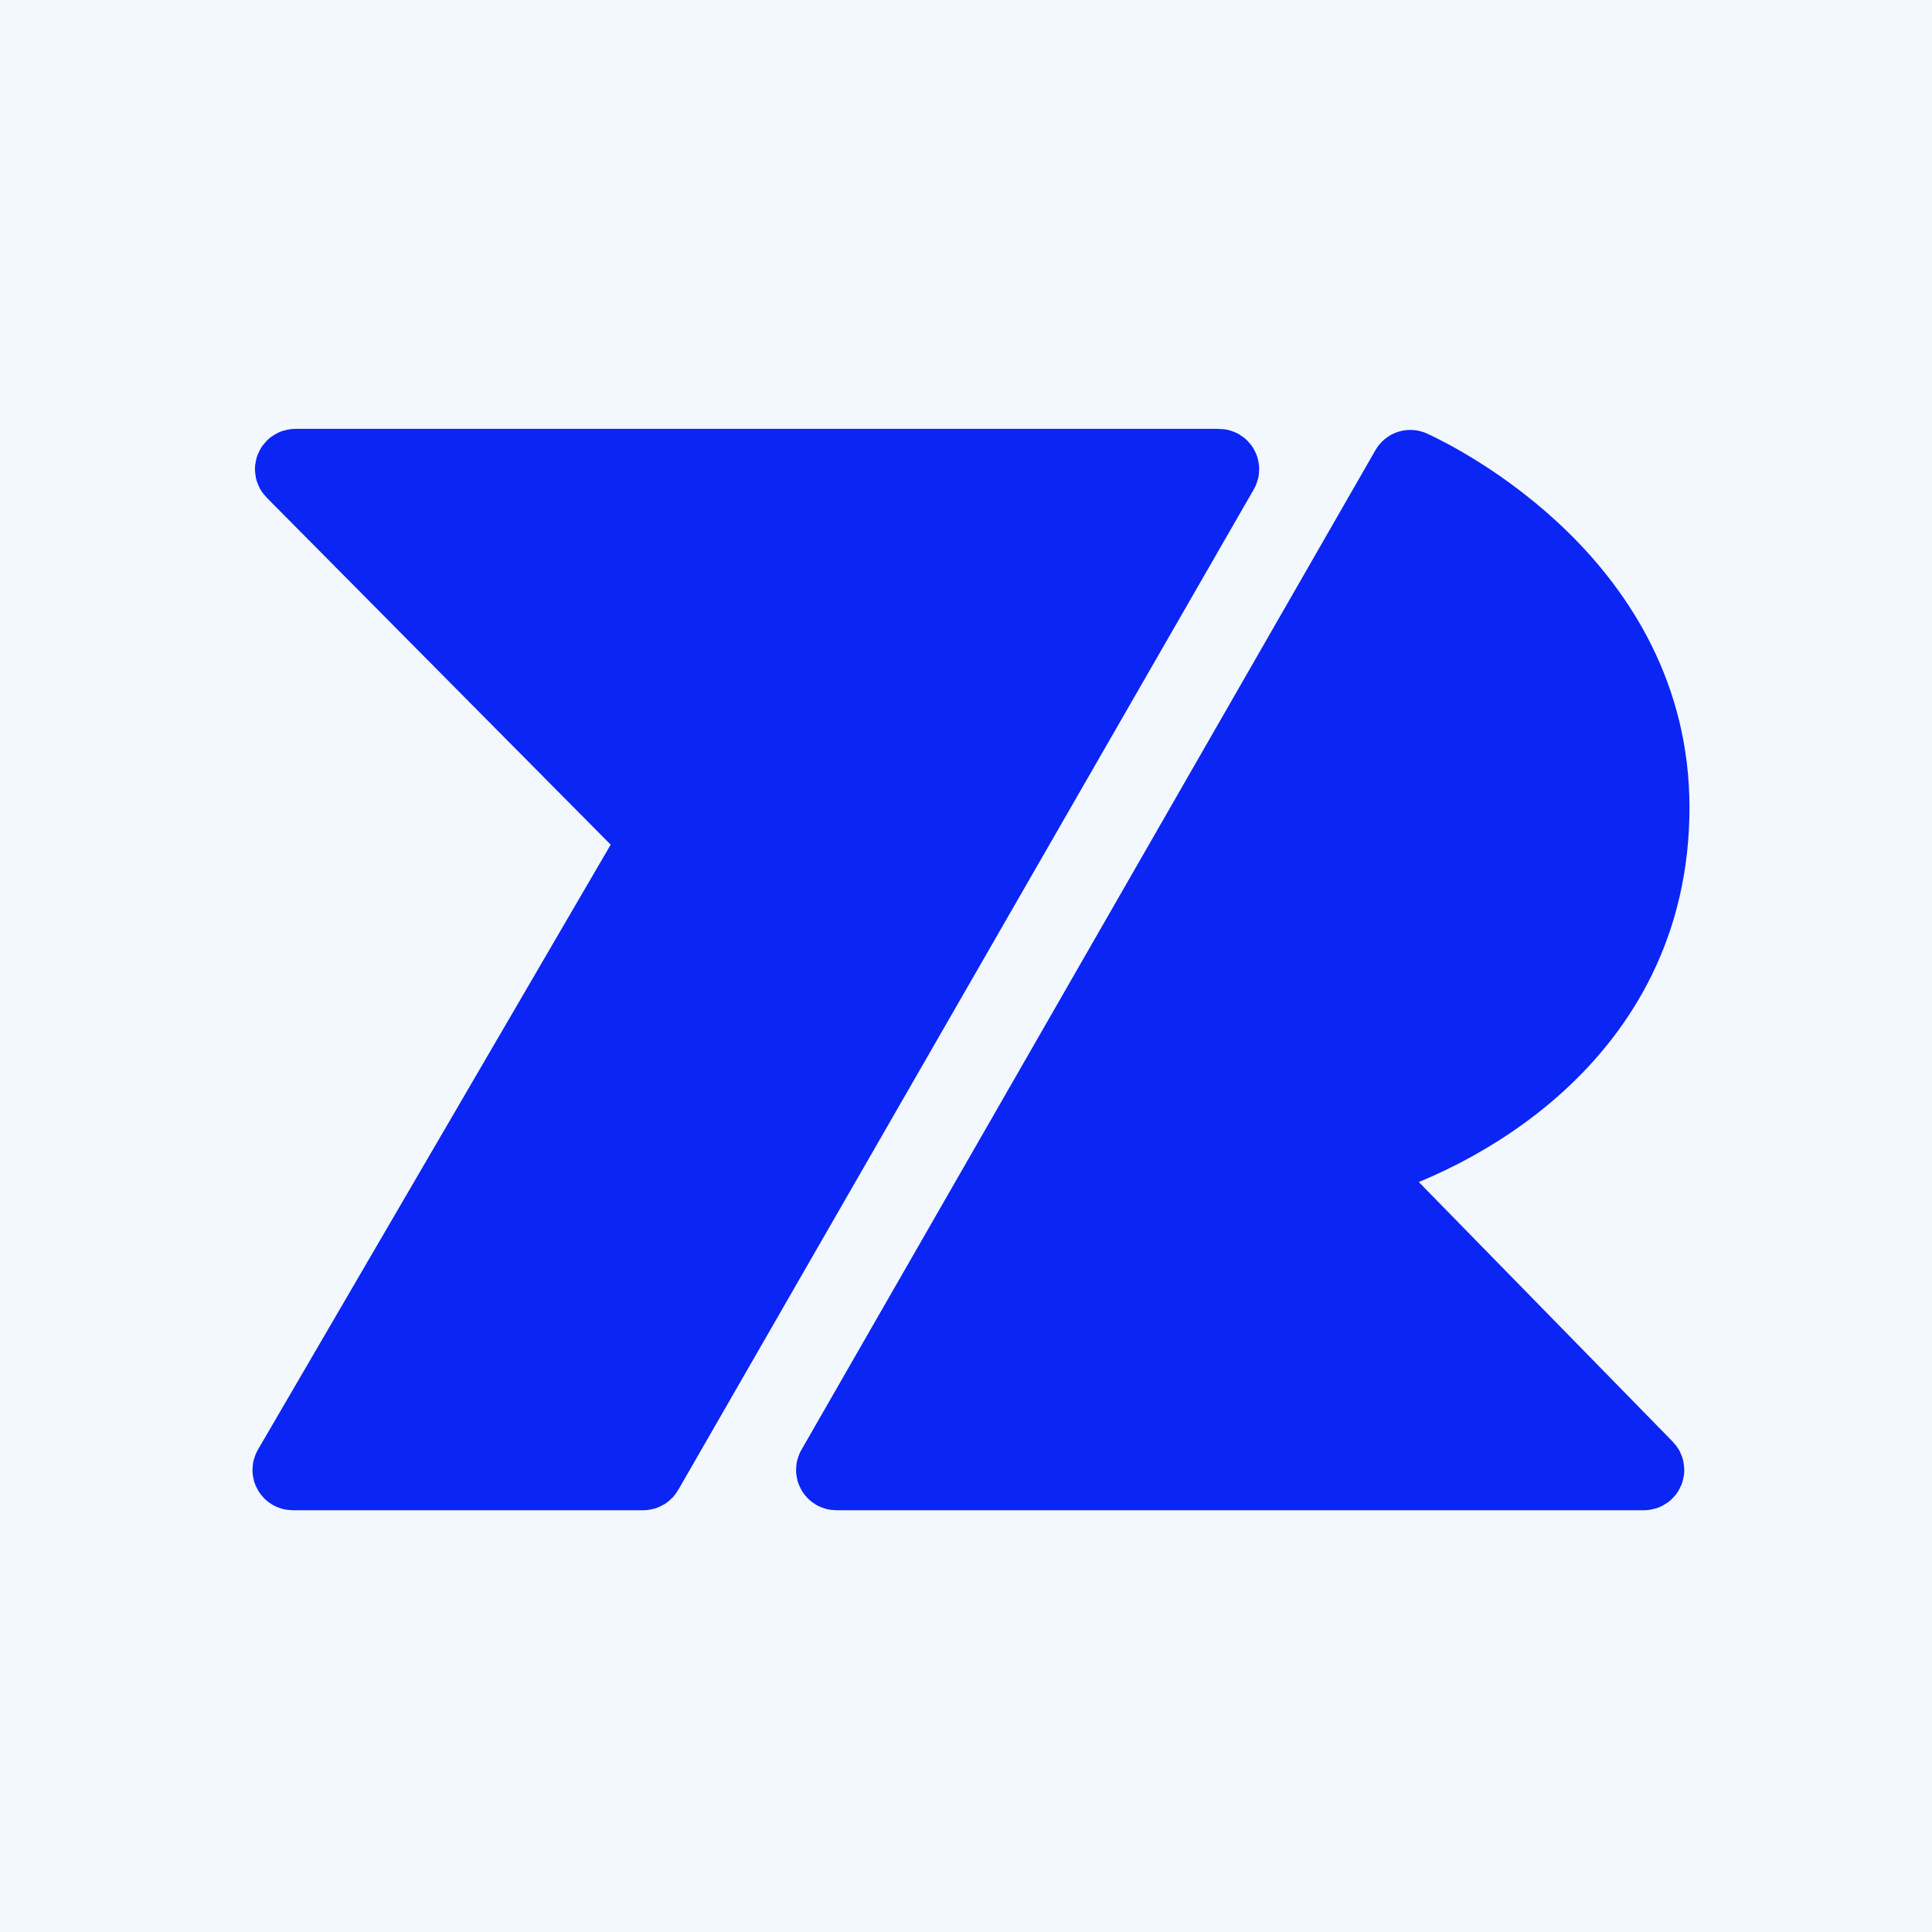
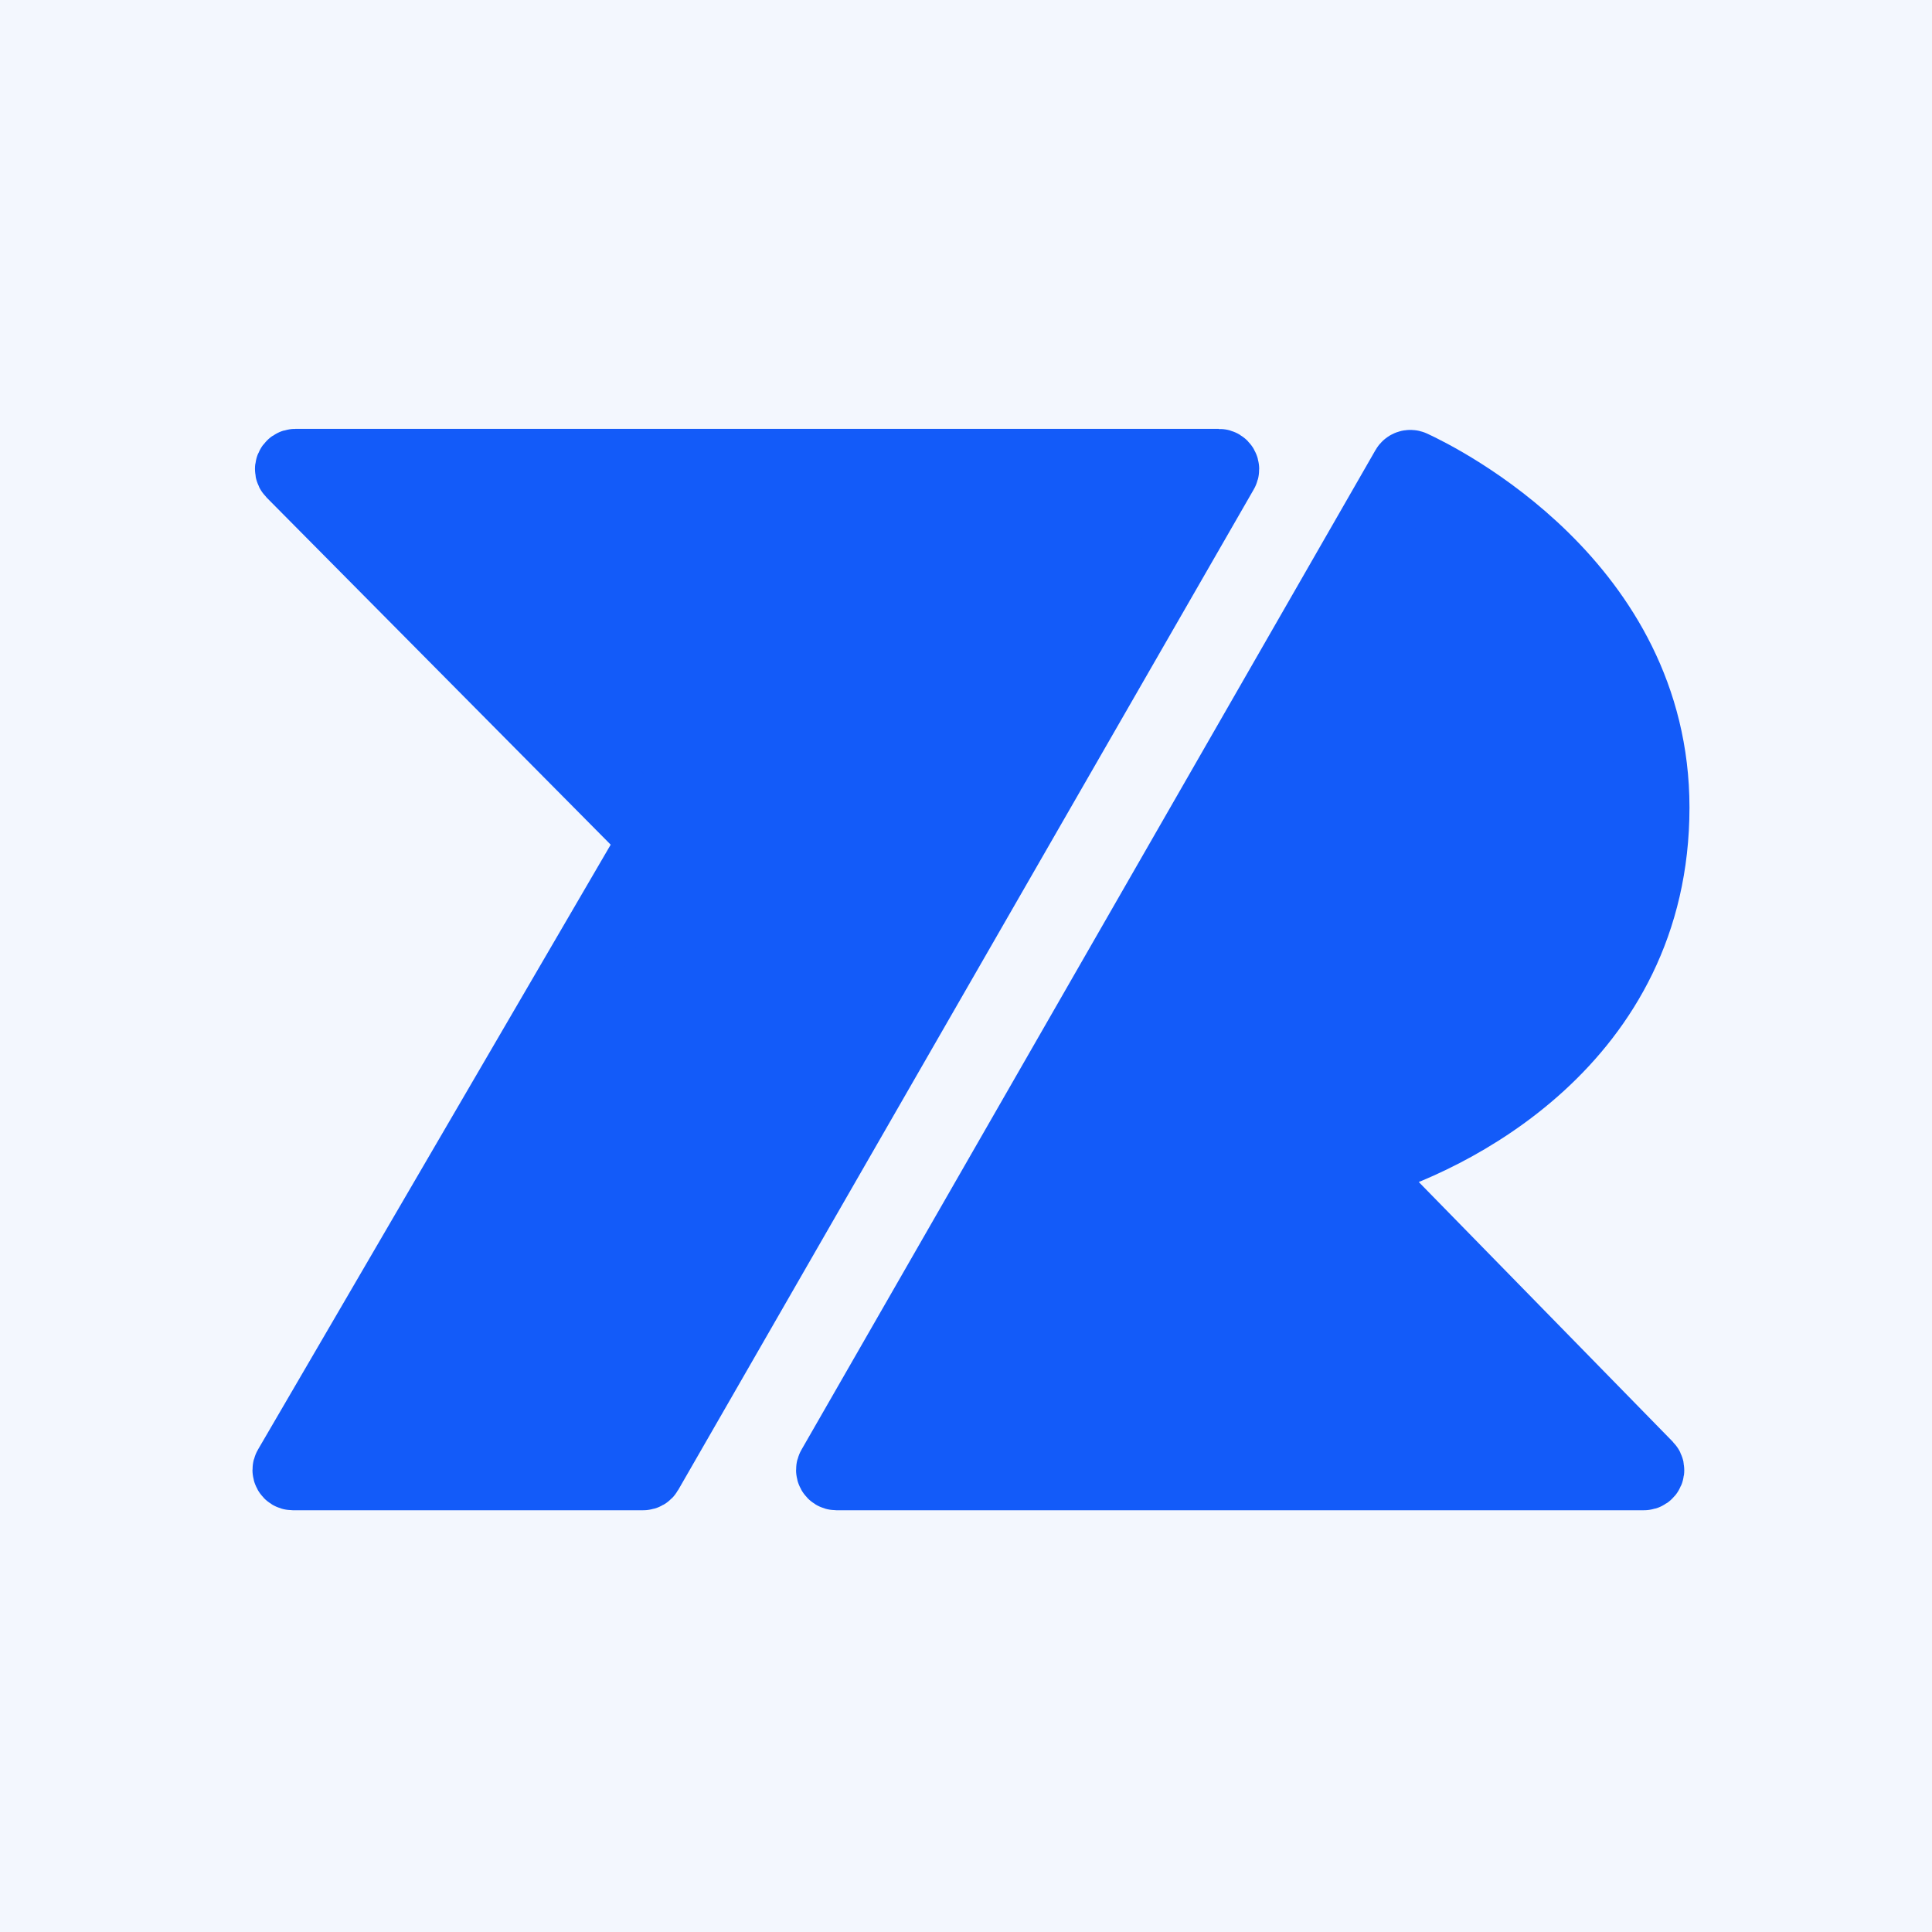
<svg xmlns="http://www.w3.org/2000/svg" width="512" height="512" viewBox="0 0 512 512" fill="none">
  <style>
    rect { fill: #f3f7fe; }
-     path { fill: #0b25f5; stroke: #0b25f5; }
+     path { fill: #135bf9; stroke: #135bf9; }
    @media (prefers-color-scheme: dark) {
      rect { fill: #0e1424; }
-       path { fill: #63BAF2; stroke: #63BAF2; }
+       path { fill: #135bf9; stroke: #135bf9; }
    }
  </style>
  <rect width="512" height="512" />
  <path d="M171.327 390.044L323.881 124.84C324.265 124.173 323.784 123.341 323.015 123.341H78.251C77.362 123.341 76.915 124.414 77.541 125.045L173.407 221.761C173.726 222.082 173.789 222.578 173.561 222.969L76.729 389.042C76.34 389.709 76.821 390.546 77.592 390.546H170.46C170.818 390.546 171.149 390.355 171.327 390.044Z" />
  <path d="M438.044 214C438.044 155.127 381.549 127.117 374.147 123.699C373.687 123.487 373.16 123.673 372.908 124.112L220.781 389.048C220.399 389.715 220.88 390.546 221.649 390.546H435.668C436.553 390.546 437.002 389.48 436.383 388.847L359.521 310.254C358.981 309.701 359.224 308.774 359.969 308.57C383.873 302.015 438.044 275.525 438.044 214Z" />
  <path d="M171.327 390.044L323.881 124.84C324.265 124.173 323.784 123.341 323.015 123.341H78.251C77.362 123.341 76.915 124.414 77.541 125.045L173.407 221.761C173.726 222.082 173.789 222.578 173.561 222.969L76.729 389.042C76.34 389.709 76.821 390.546 77.592 390.546H170.46C170.818 390.546 171.149 390.355 171.327 390.044Z" stroke-width="19.369" />
  <path d="M438.044 214C438.044 155.127 381.549 127.117 374.147 123.699C373.687 123.487 373.16 123.673 372.908 124.112L220.781 389.048C220.399 389.715 220.88 390.546 221.649 390.546H435.668C436.553 390.546 437.002 389.48 436.383 388.847L359.521 310.254C358.981 309.701 359.224 308.774 359.969 308.57C383.873 302.015 438.044 275.525 438.044 214Z" stroke-width="19.369" />
</svg>
